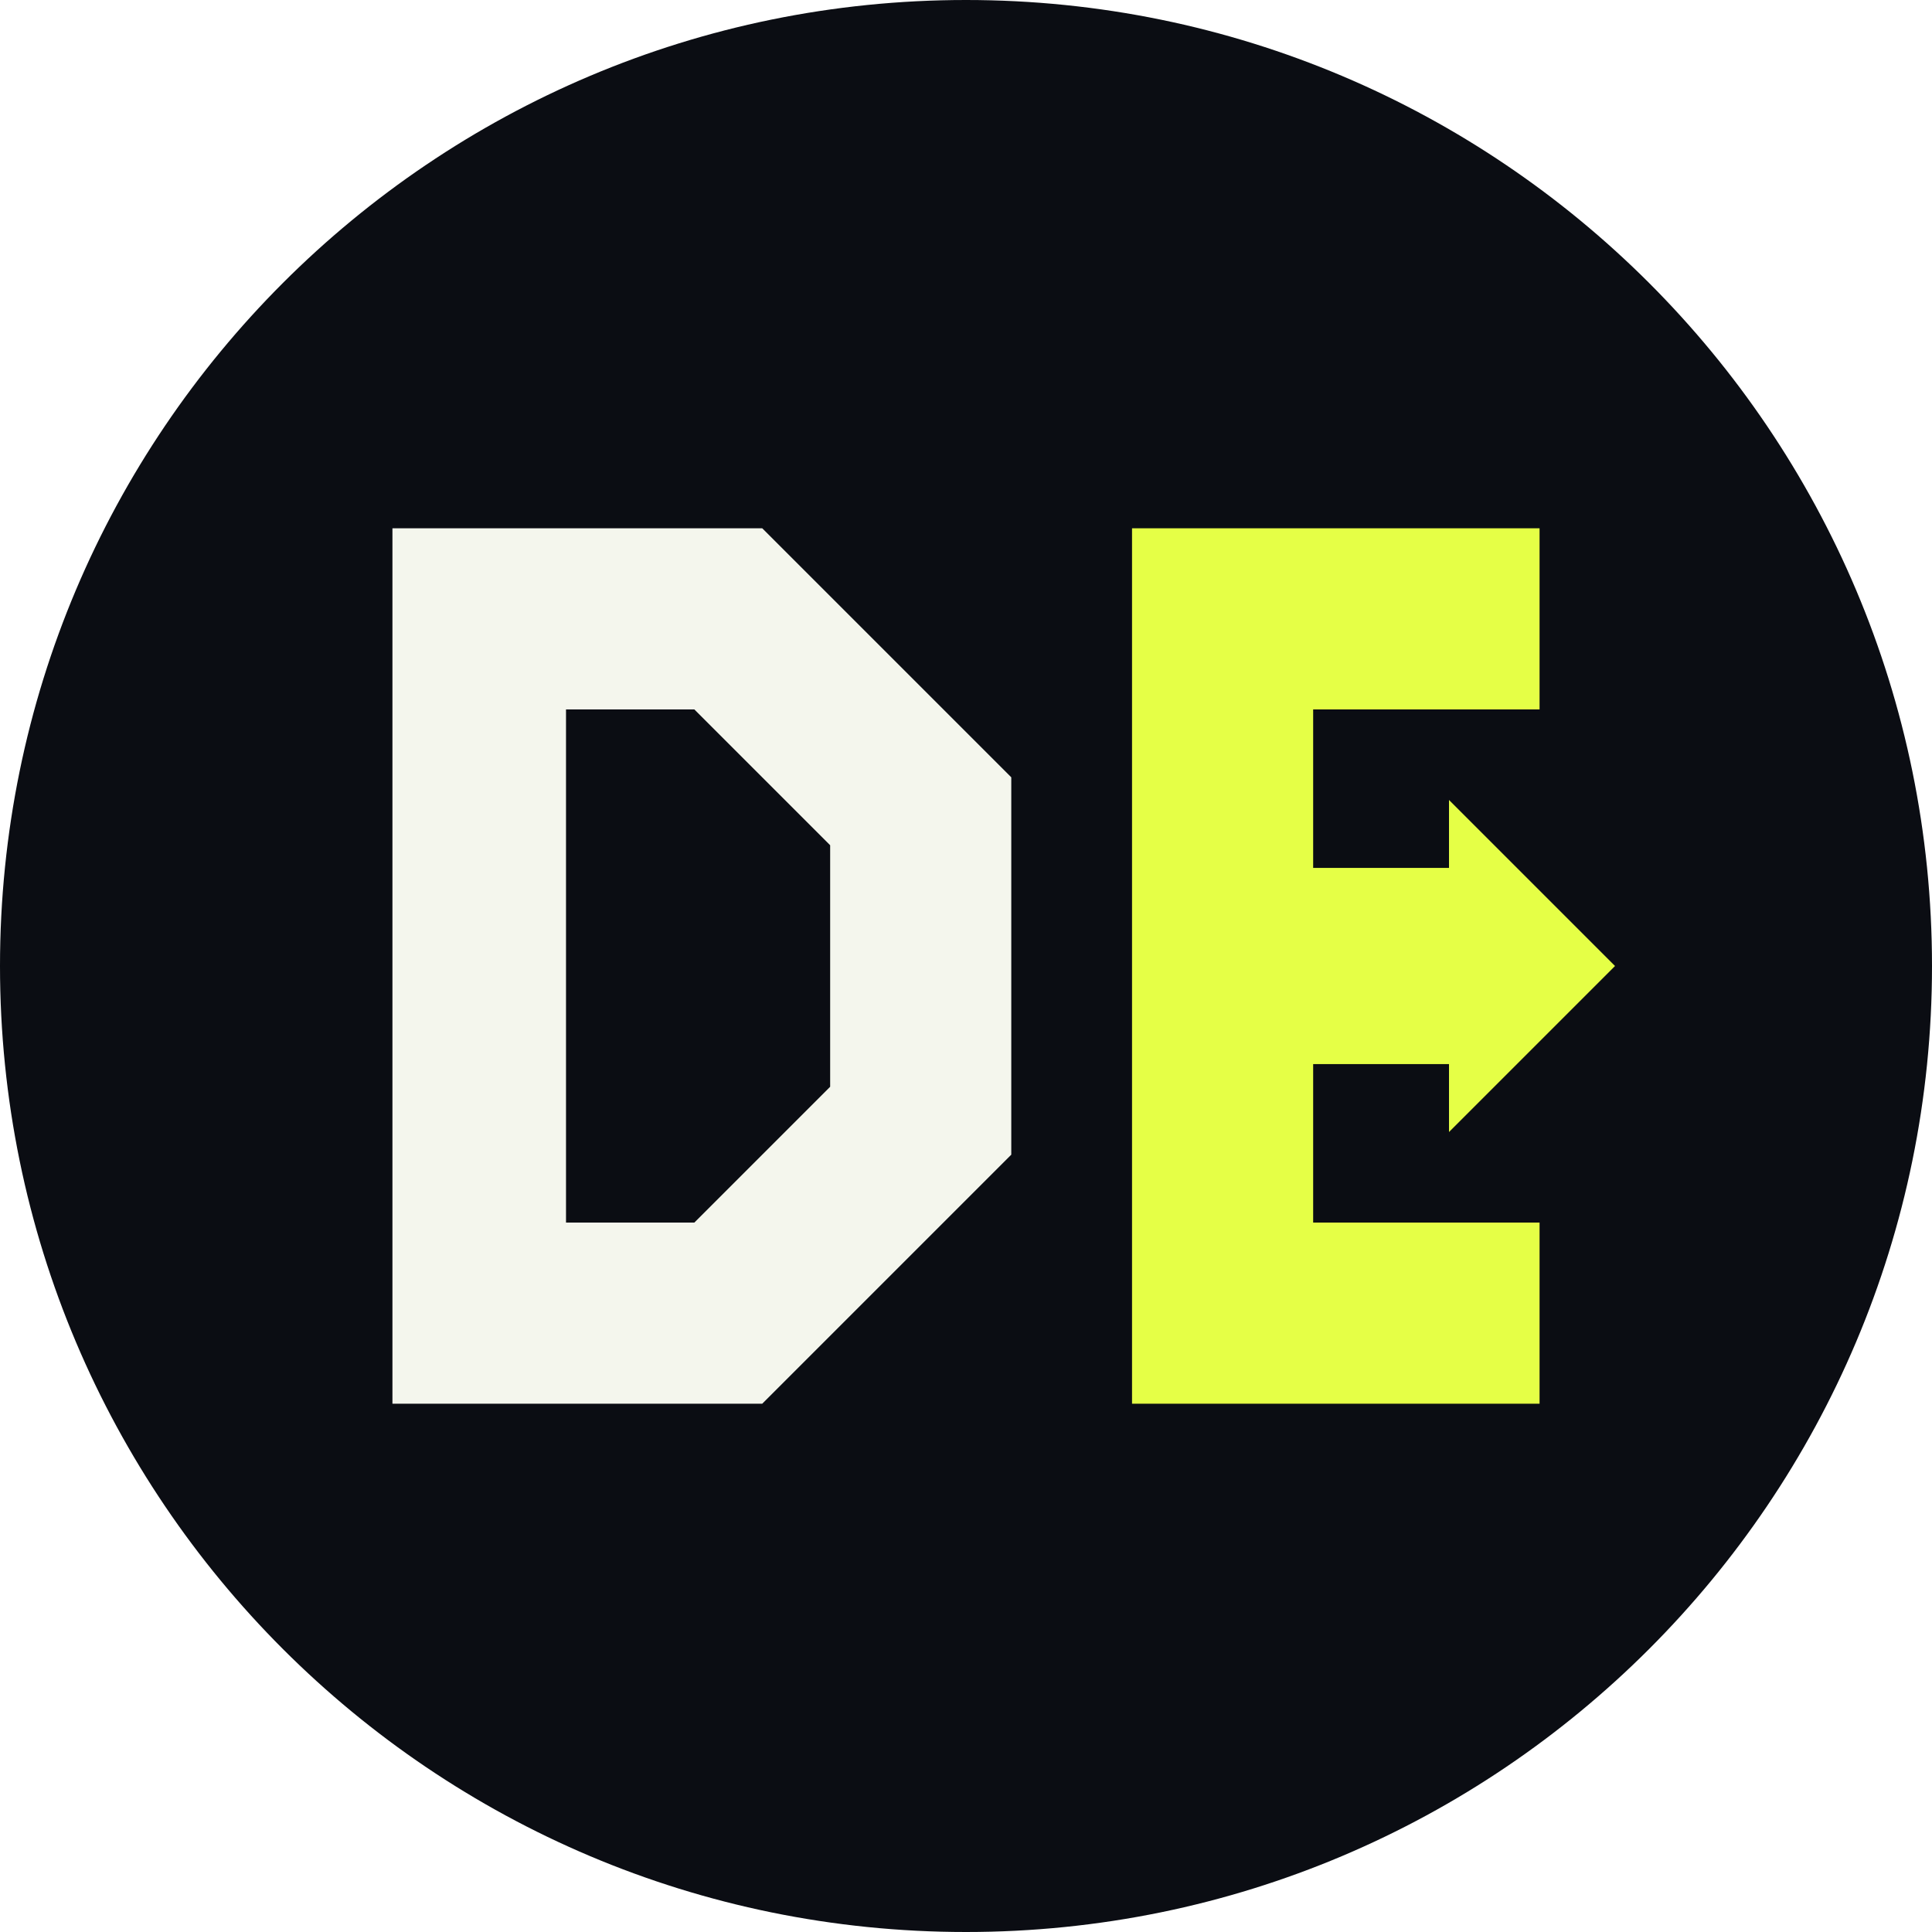
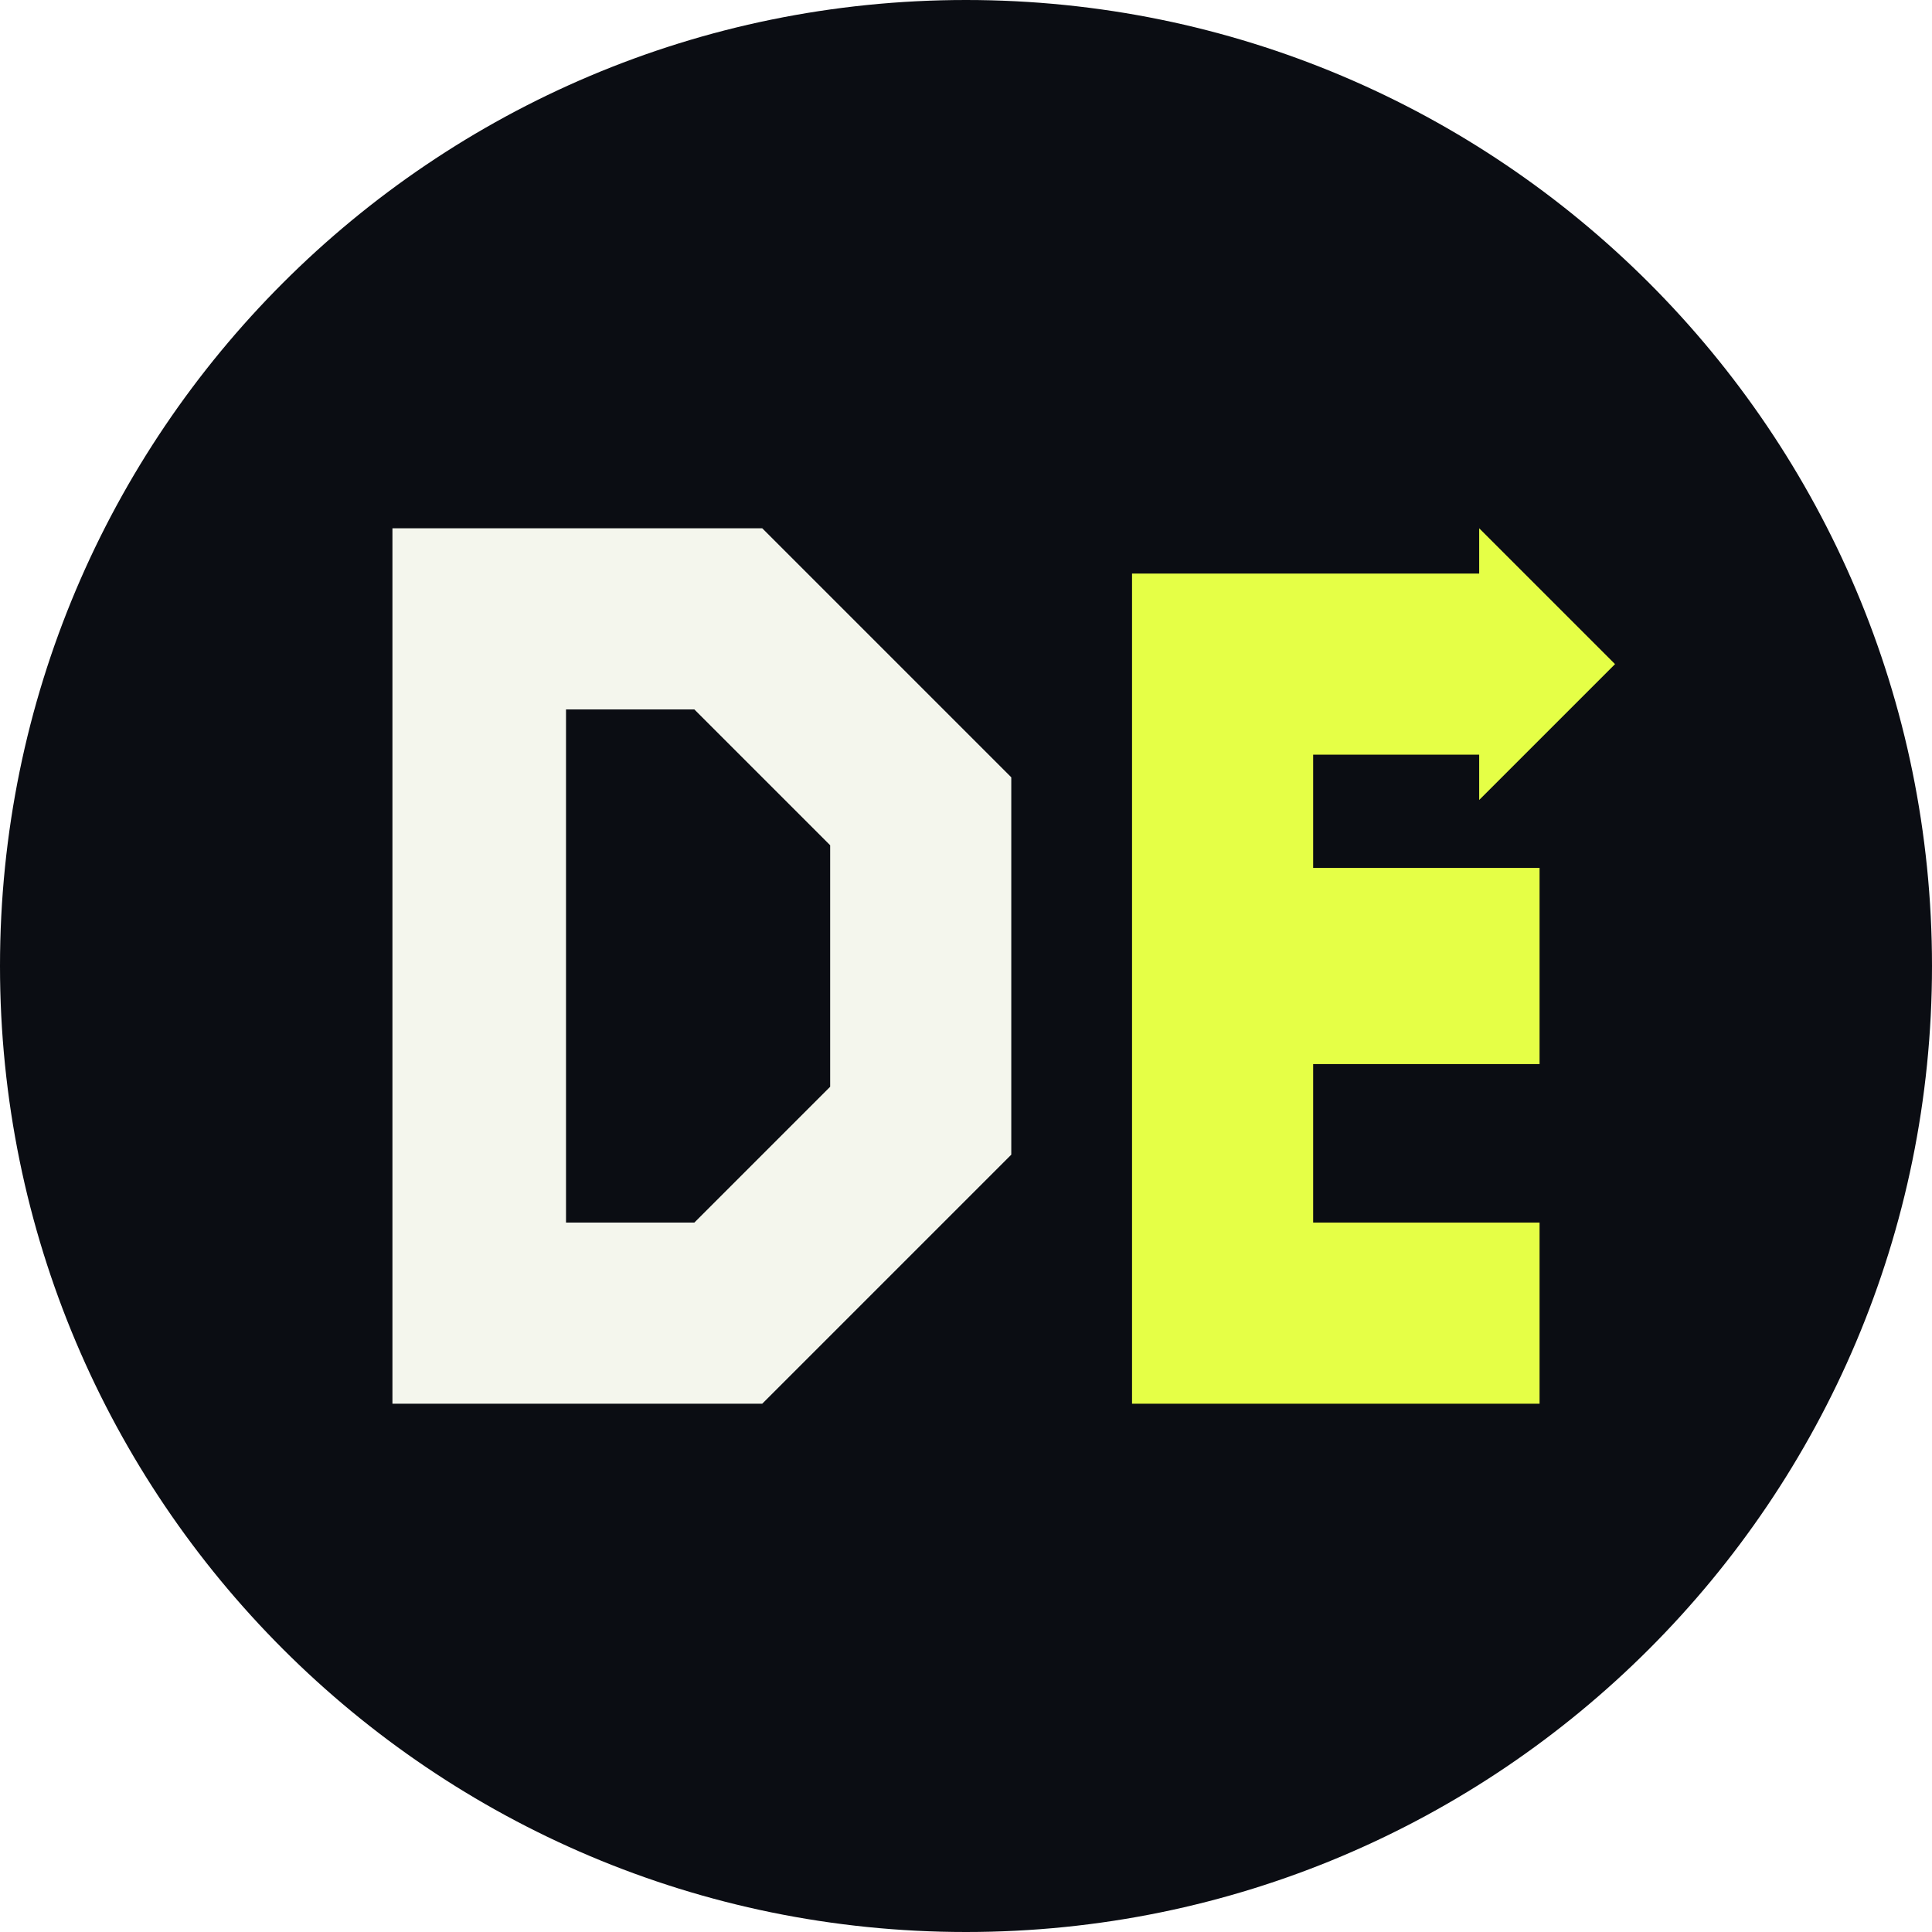
<svg xmlns="http://www.w3.org/2000/svg" width="512" height="512" viewBox="0 0 512 512" role="img" aria-labelledby="title">
  <circle cx="256" cy="256" r="256" fill="#0b0d13" />
  <path fill="#f4f6ed" fill-rule="evenodd" d="M104,140 L202,140 L268,206 L268,306 L202,372 L104,372 Z M150,188 L184,188 L220,224 L220,288 L184,324 L150,324 Z" />
-   <path fill="#e5ff46" d="M300,140 L408,140 L408,188 L348,188 L348,230 L384,230 L384,212 L428,256 L384,300 L384,282 L348,282 L348,324 L408,324 L408,372 L300,372 Z" />
+   <path fill="#e5ff46" d="M300,152 L392,152 L392,140 L428,176 L392,212 L392,200 L348,200 L348,230 L408,230 L408,282 L348,282 L348,324 L408,324 L408,372 L300,372 Z" />
</svg>
